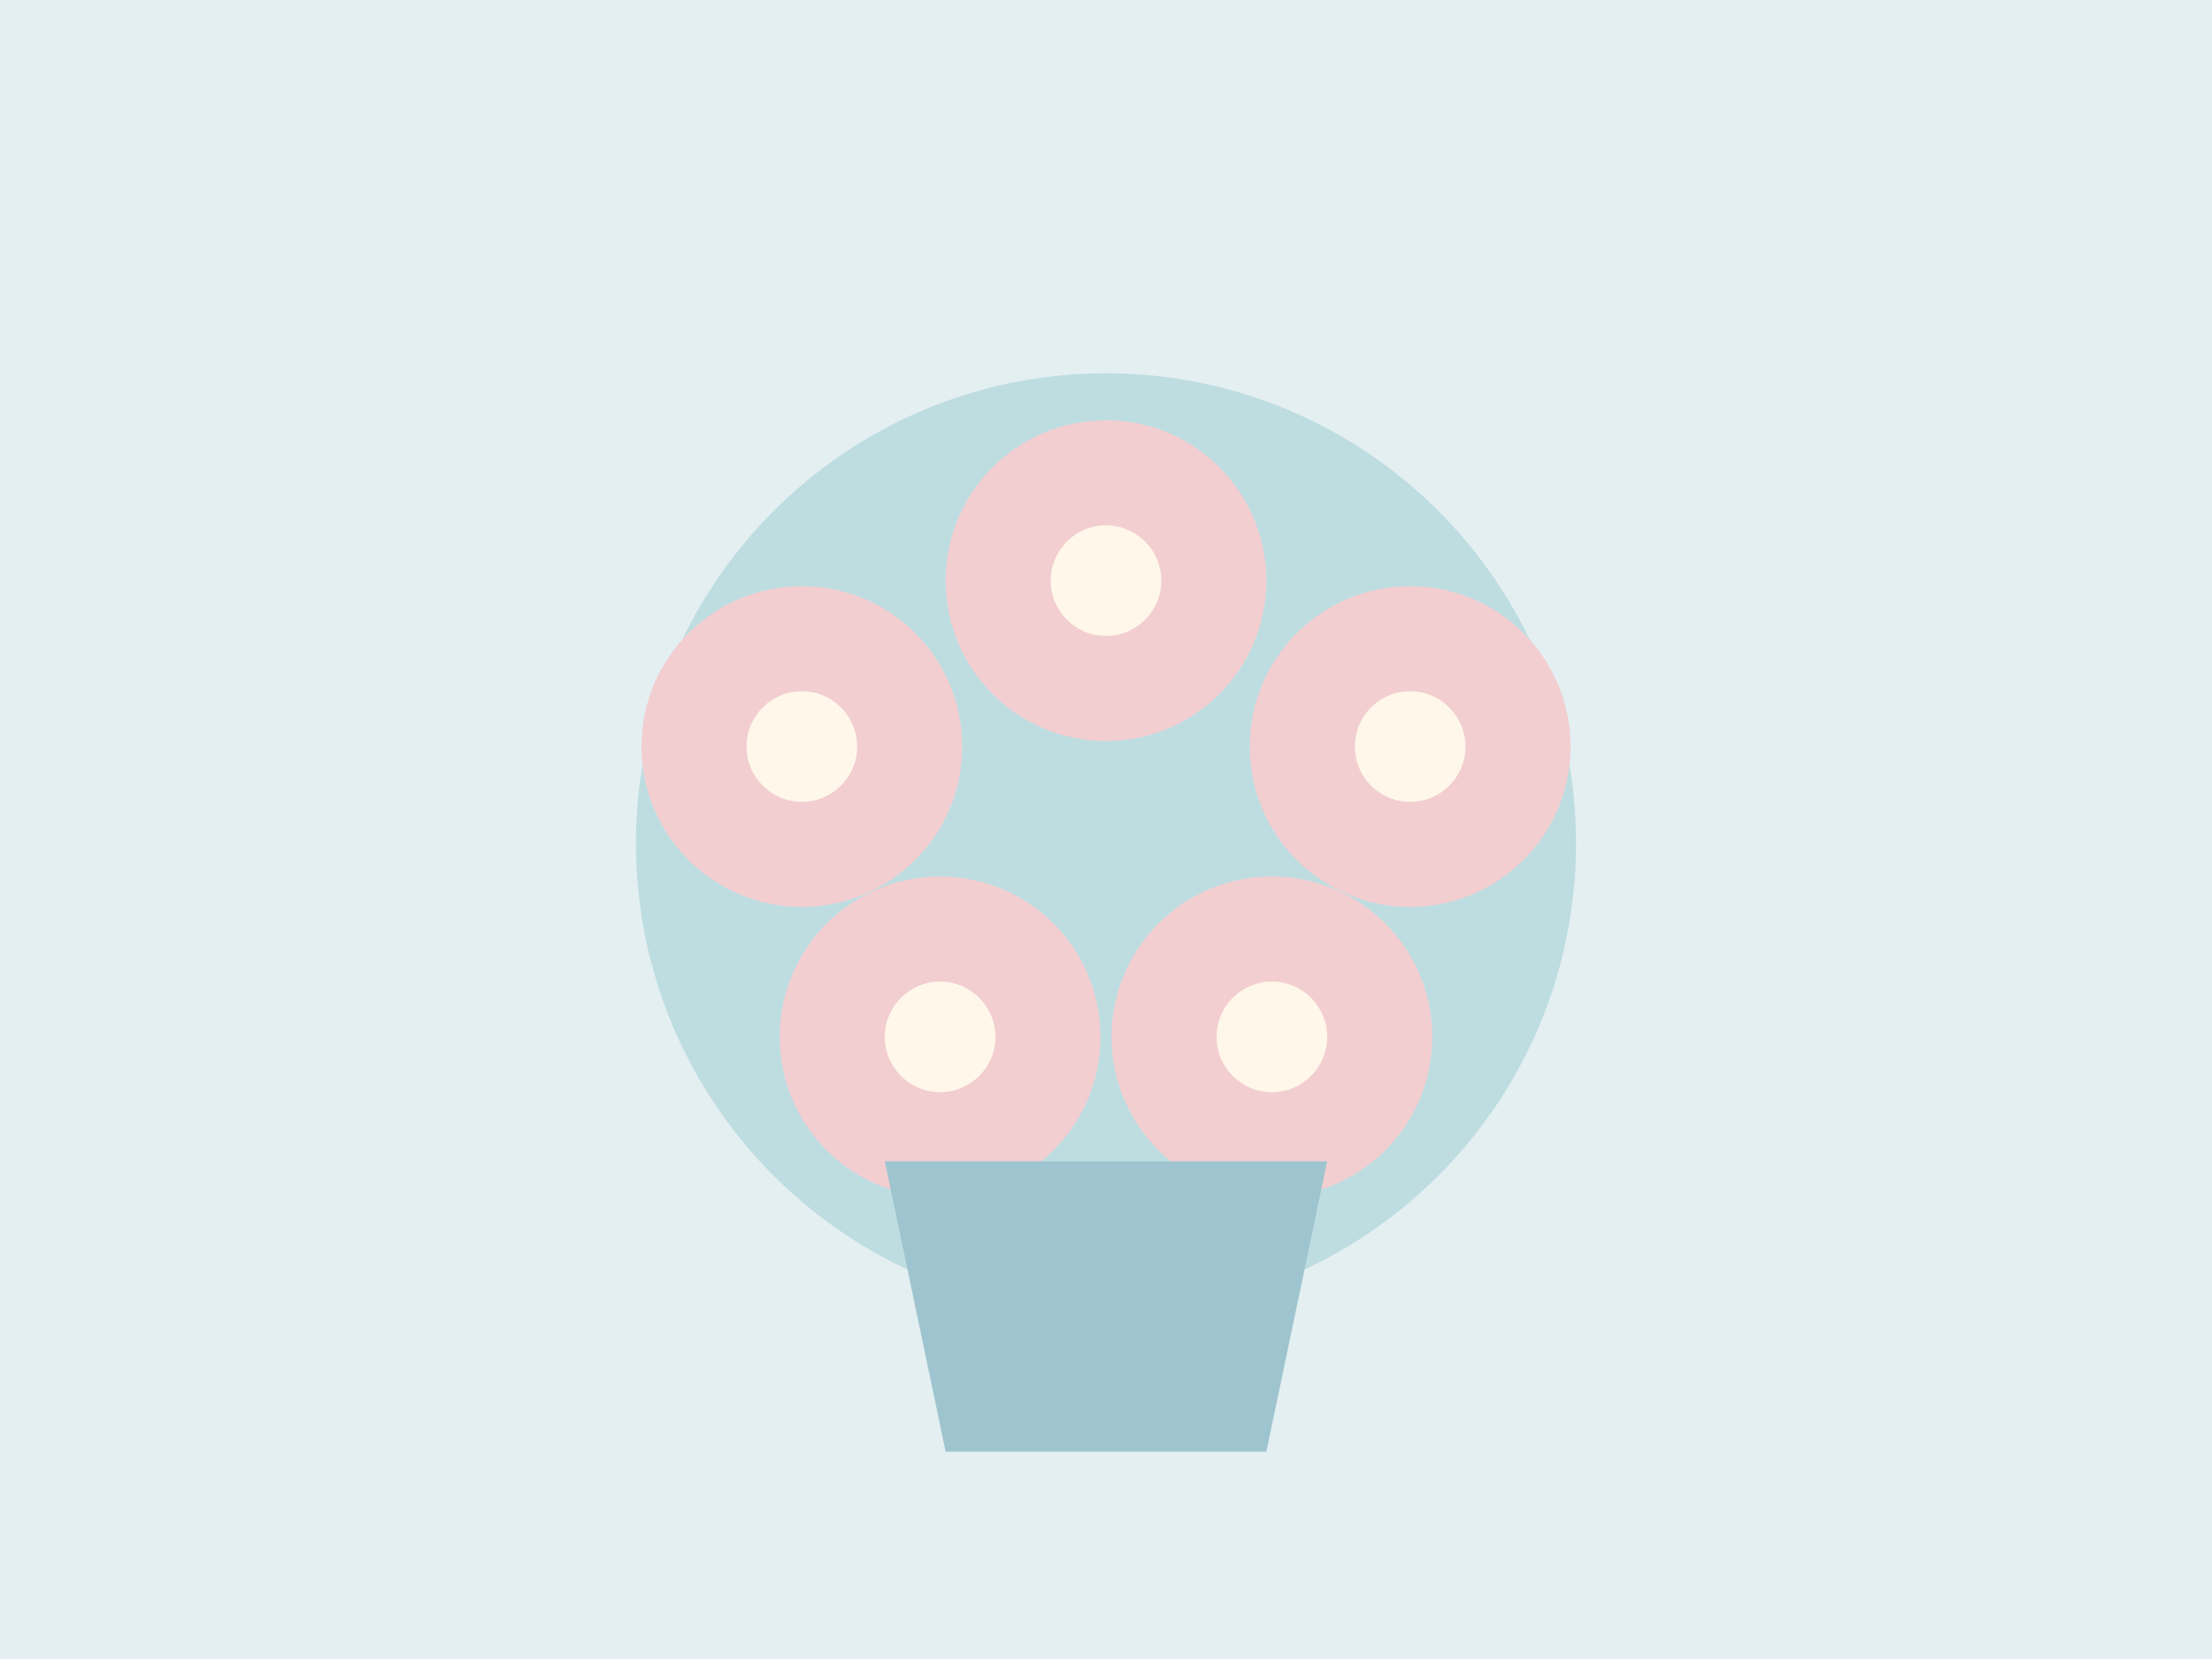
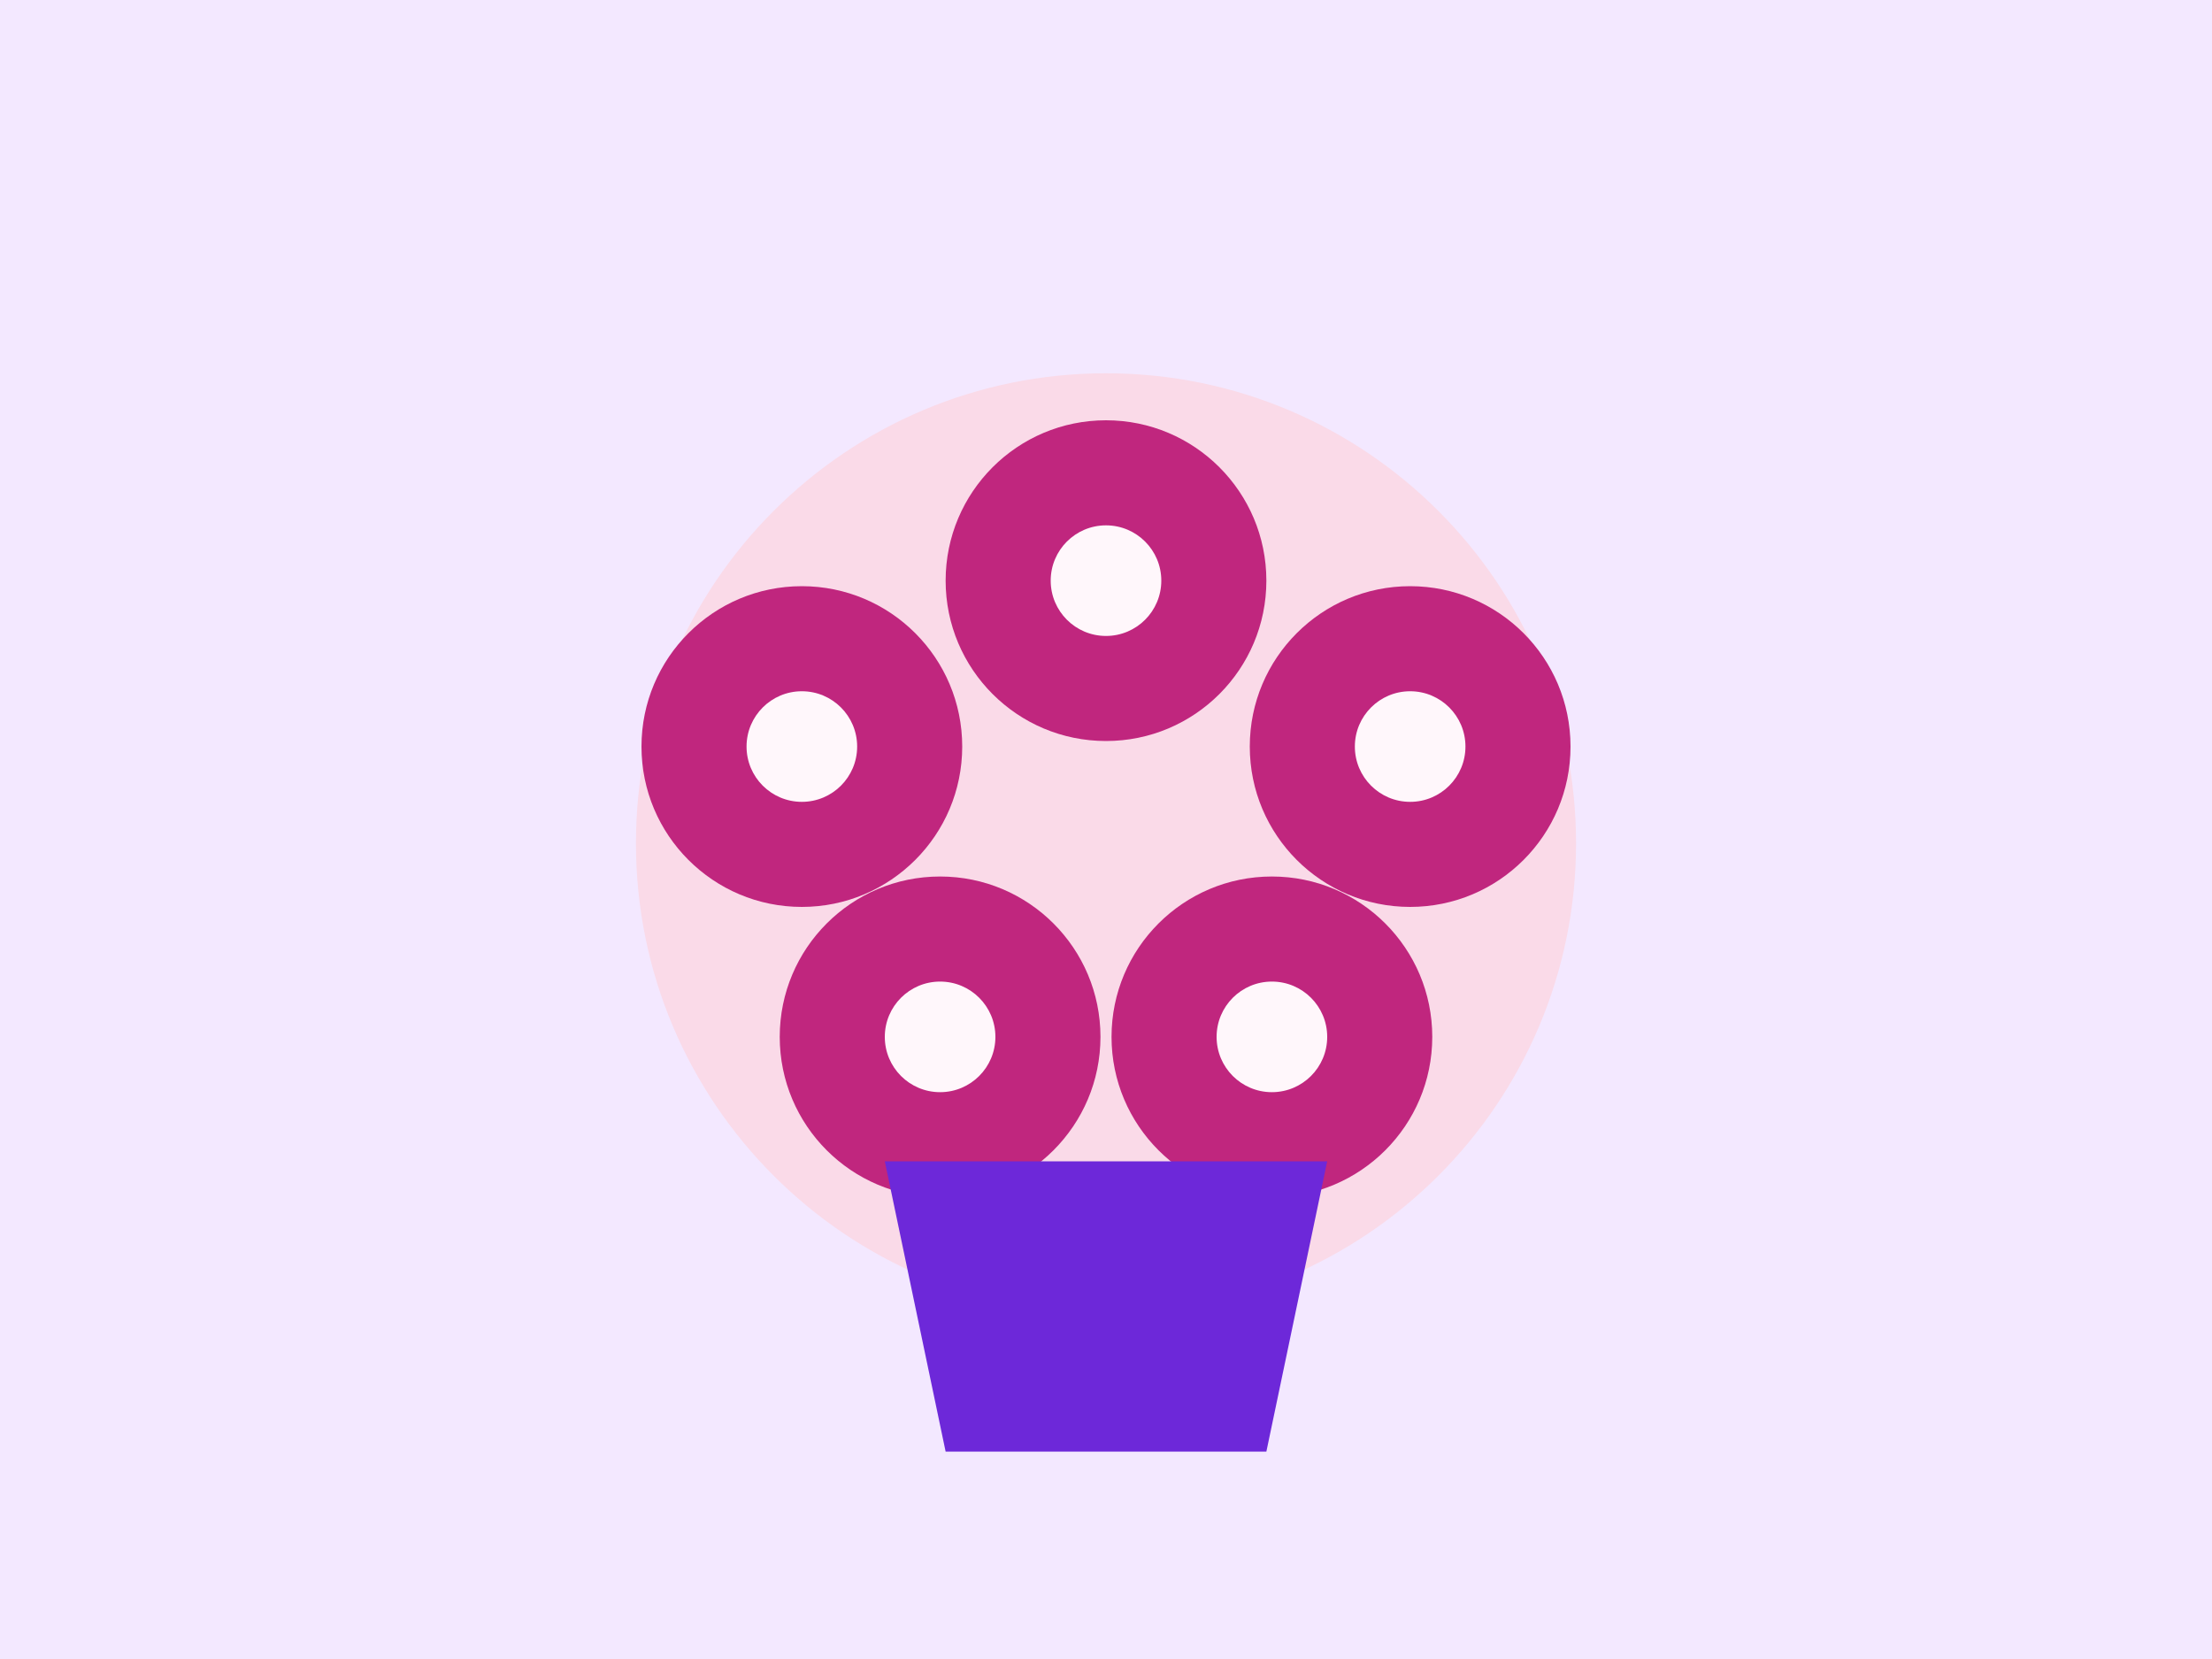
<svg xmlns="http://www.w3.org/2000/svg" viewBox="0 0 800 600" role="img" aria-labelledby="title">
-   <rect width="800" height="600" fill="#e4eff2" />
-   <circle cx="400" cy="305" r="170" fill="#bedde1" />
-   <g fill="#f2ced1">
+   <rect width="800" height="600" fill="#F3E8FF" />
+   <circle cx="400" cy="305" r="170" fill="#FADAE8" />
+   <g fill="#C0267E">
    <circle cx="290" cy="270" r="58" />
    <circle cx="400" cy="210" r="58" />
    <circle cx="510" cy="270" r="58" />
    <circle cx="340" cy="375" r="58" />
    <circle cx="460" cy="375" r="58" />
  </g>
-   <g fill="#fff7e9">
+   <g fill="#FFF7FB">
    <circle cx="290" cy="270" r="20" />
    <circle cx="400" cy="210" r="20" />
    <circle cx="510" cy="270" r="20" />
    <circle cx="340" cy="375" r="20" />
    <circle cx="460" cy="375" r="20" />
  </g>
-   <path d="M320 420h160l-22 105H342Z" fill="#9ec5cf" />
+   <path d="M320 420h160l-22 105H342Z" fill="#6D28D9" />
</svg>
